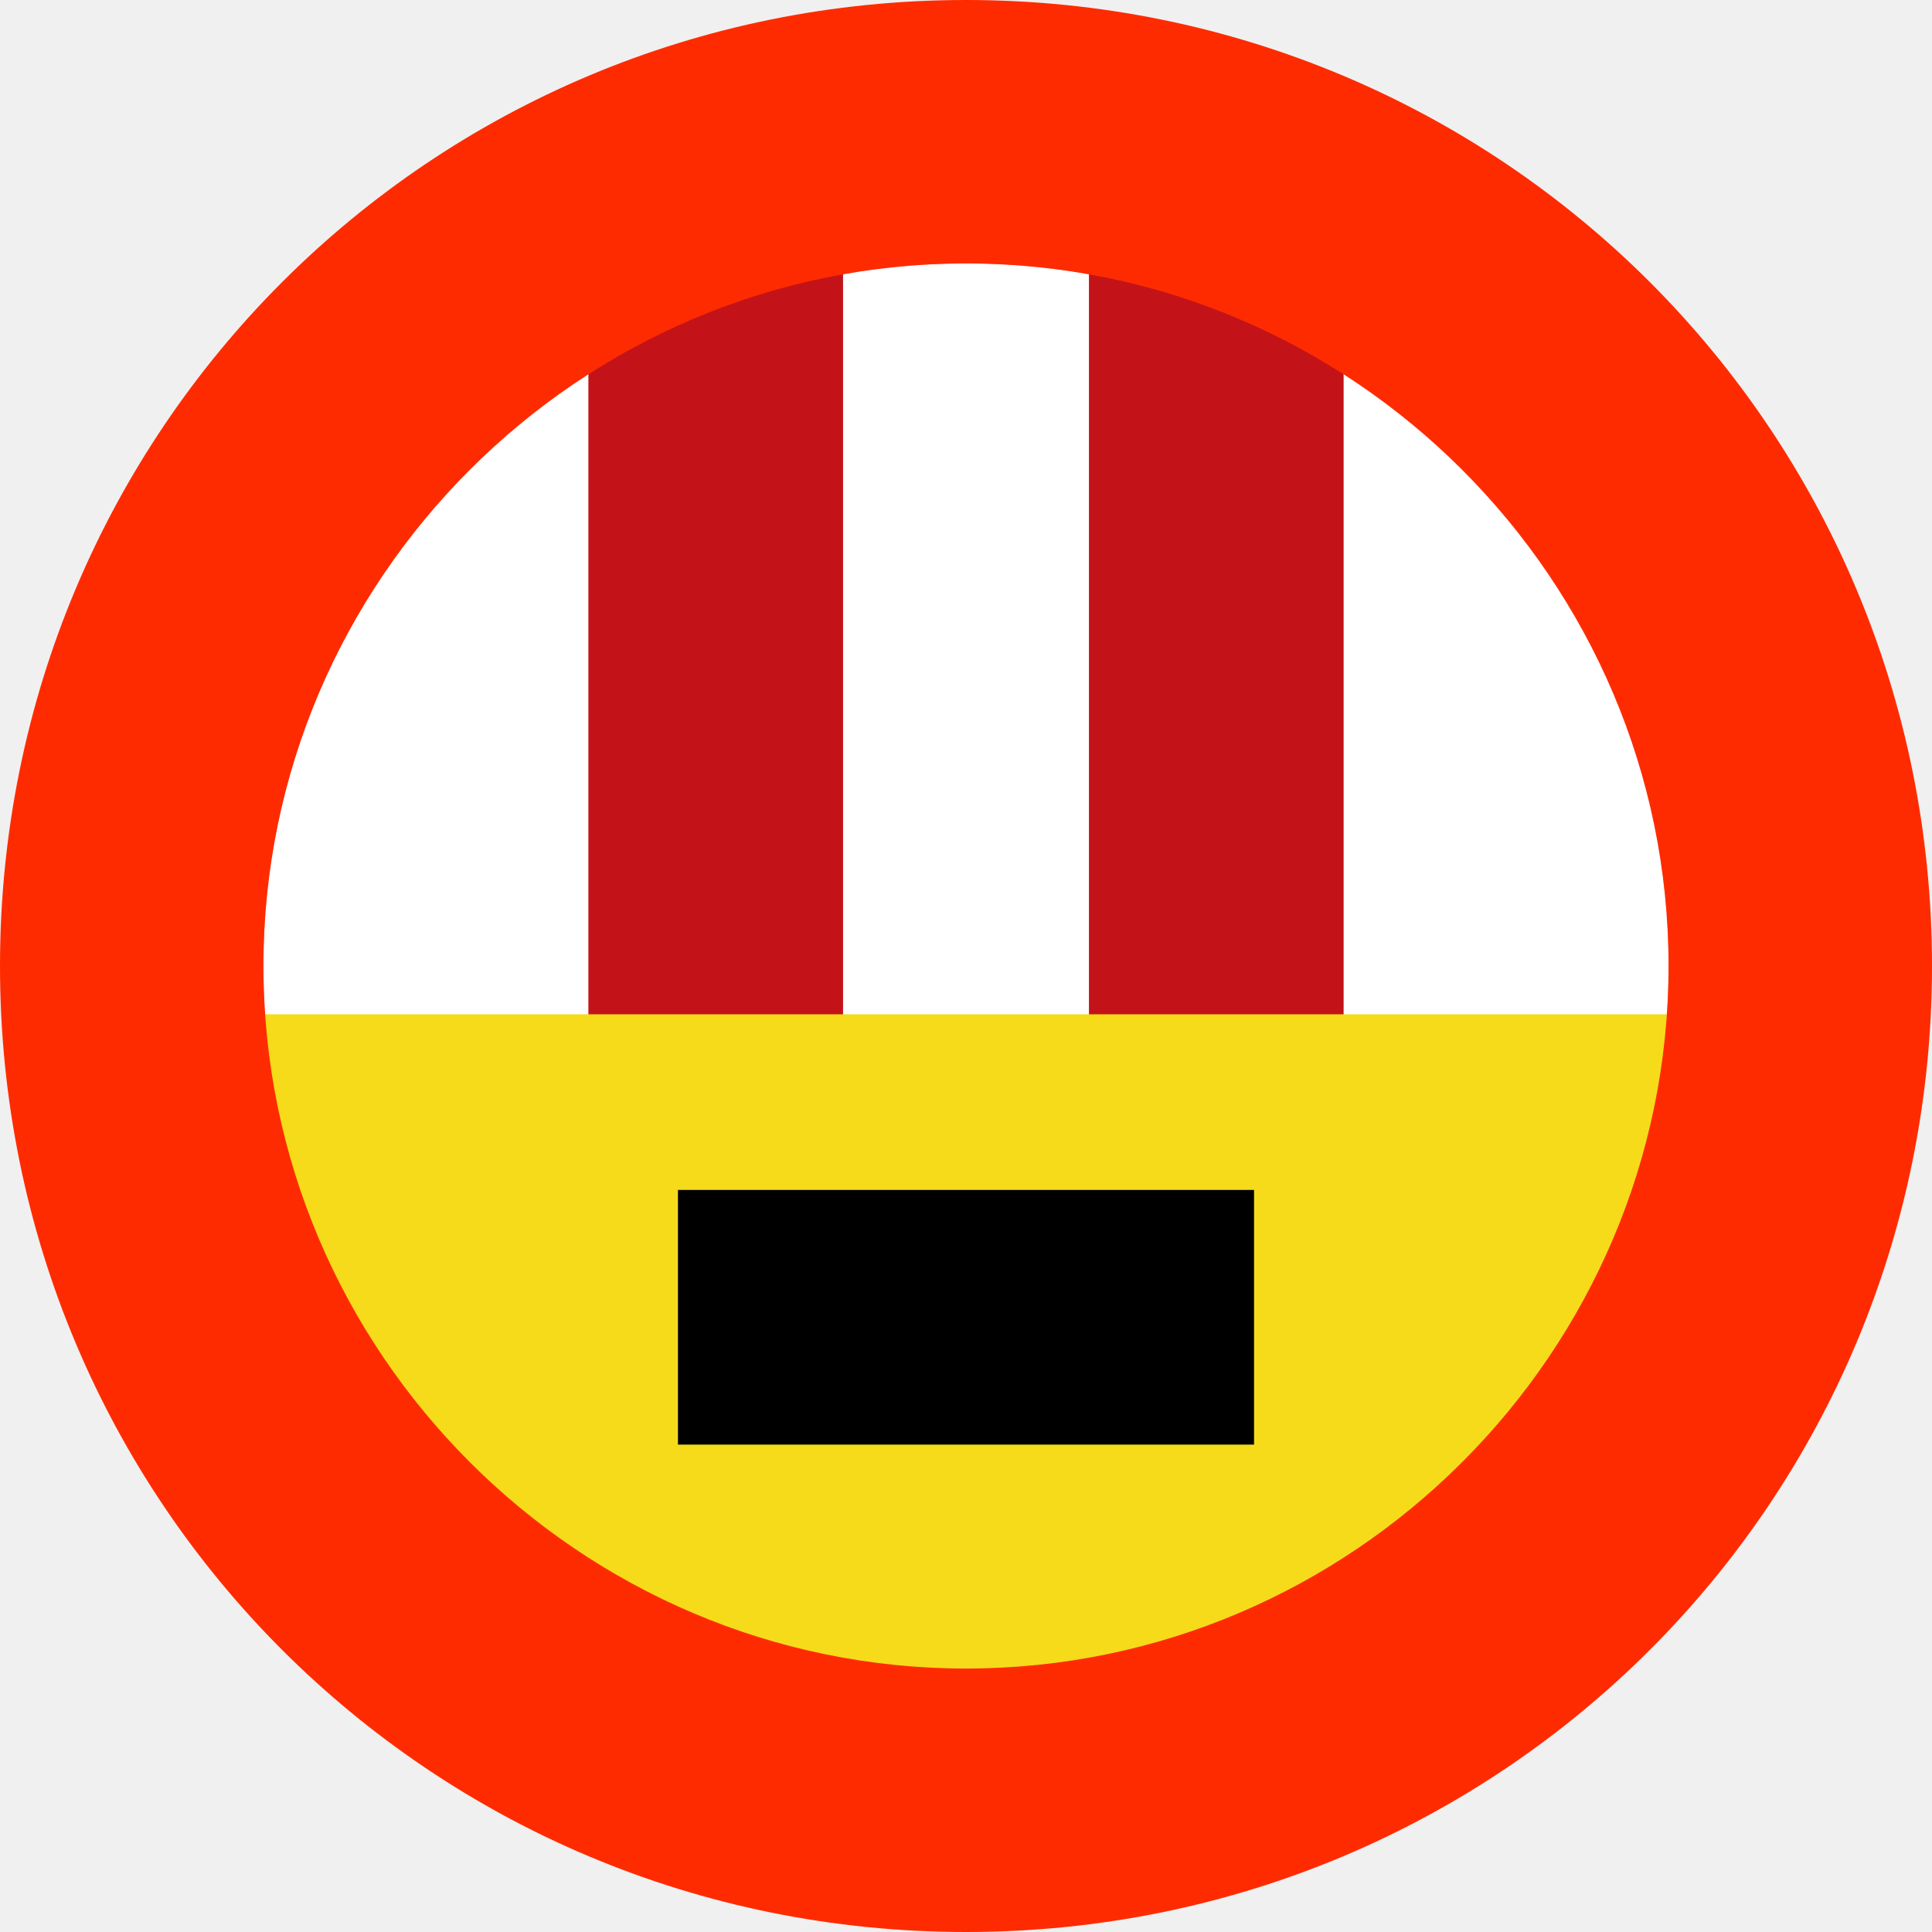
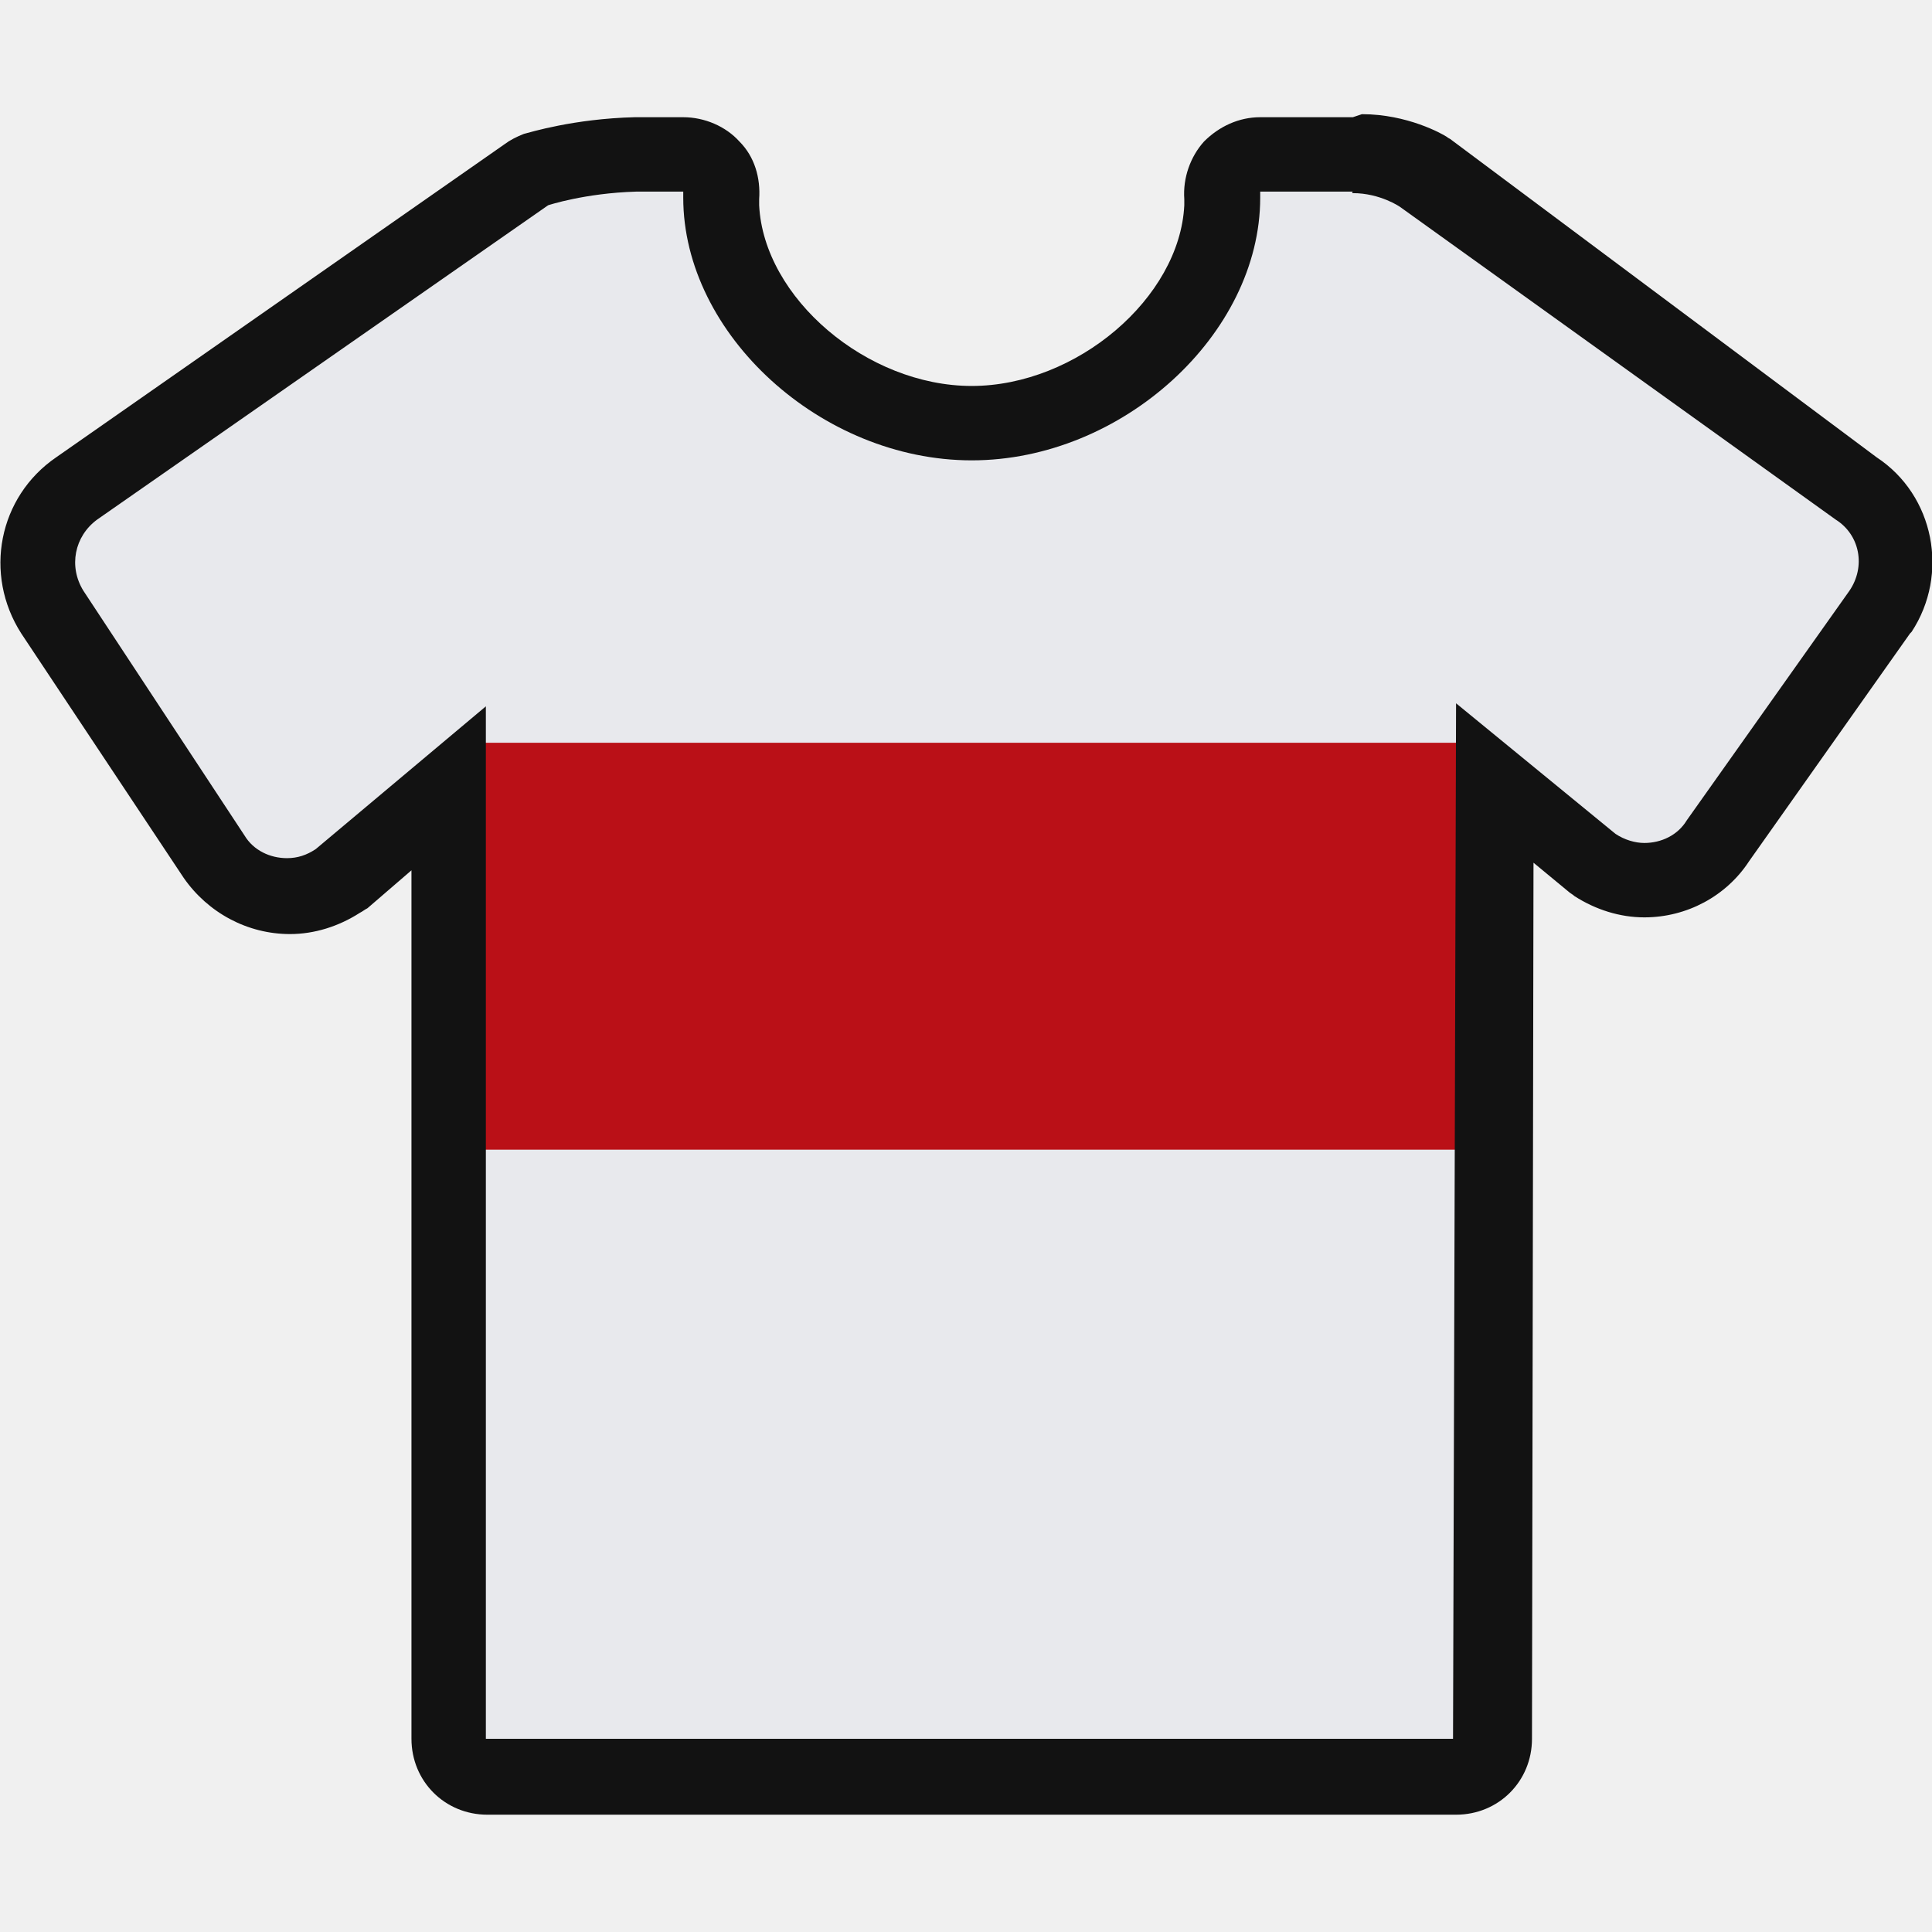
- <svg xmlns="http://www.w3.org/2000/svg" version="1.1" id="Layer_1" x="0px" y="0px" viewBox="-286 409.9 22 22" style="enable-background:new -286 409.9 22 22;">
-   <style type="text/css">
- 	.st0{fill:#FFFFFF;}
- 	.st1{fill:#B82E22;}
- 	.st2{fill:#373737;}
- 	.st3{clip-path:url(#SVGID_2_);fill:#FFFFFF;}
- 	.st4{clip-path:url(#SVGID_4_);fill:#FFFFFF;}
- 	.st5{fill:#DF3636;}
- 	.st6{fill:#E2E2E2;}
- </style>
-   <circle class="st1" cx="-275" cy="420.9" r="8" />
-   <circle class="st0" cx="-275" cy="420.9" r="8" />
-   <circle class="st2" cx="-275" cy="420.9" r="8" style="fill: rgb(255, 255, 255);" />
-   <g>
+ <svg xmlns="http://www.w3.org/2000/svg" width="400px" height="400px" viewBox="0 -3.86 63.623 63.623" enable-background="new 0 0 856 412" version="1.1" y="0px" x="0px" fill="#000000">
+   <g id="SVGRepo_bgCarrier" stroke-width="0" />
+   <g id="SVGRepo_tracerCarrier" stroke-linecap="round" stroke-linejoin="round" />
+   <g id="SVGRepo_iconCarrier">
    <g>
-       <defs>
-         <circle id="SVGID_1_" cx="-275" cy="420.9" r="8" />
-       </defs>
-       <clipPath id="SVGID_2_">
-         <circle cx="-275" cy="420.9" r="8" transform="matrix(1, 0, 0, 1, 0, 0)" style="overflow: visible;" />
-       </clipPath>
-       <rect x="-279.3" y="409.9" class="st3" width="2.9" height="21.9" />
-     </g>
-     <g>
-       <defs>
-         <circle id="SVGID_3_" cx="-275" cy="420.9" r="8" />
-       </defs>
-       <clipPath id="SVGID_4_">
-         <circle cx="-275" cy="420.9" r="8" transform="matrix(1, 0, 0, 1, 0, 0)" style="overflow: visible;" />
-       </clipPath>
-       <rect x="-273.6" y="409.9" class="st4" width="2.9" height="21.9" />
+       <path fill="#ba1017" d="M16 54.5c-0.7 0 -1.25 -0.55 -1.25 -1.25V21.95l-3.5 2.95c-0.05 0.05 -0.1 0.05 -0.1 0.1 -0.5 0.3 -1.05 0.5 -1.6 0.5 -1 0 -1.9 -0.5 -2.45 -1.3L1.75 16.15c-0.9 -1.35 -0.5 -3.15 0.85 -4.05L17.45 1.75c0.1 -0.05 0.2 -0.15 0.35 -0.15 0.05 0 1.4 -0.45 3.3 -0.5h1.55c0.35 0 0.7 0.15 0.9 0.4 0.25 0.25 0.35 0.6 0.3 0.95 0 0.05 0 0.15 -0.05 0.2 0.1 3.75 4.05 7.25 8.25 7.25s8.15 -3.5 8.25 -7.25c0 -0.05 0 -0.15 -0.05 -0.2 -0.05 -0.35 0.1 -0.7 0.3 -0.95s0.55 -0.4 0.9 -0.4H44.5c1.2 0 2.15 0.55 2.25 0.6 0.05 0 0.05 0.05 0.1 0.05l14.35 10.35c1.3 0.85 1.7 2.7 0.8 4.05l-5.35 7.6c-0.5 0.8 -1.45 1.3 -2.45 1.3 -0.6 0 -1.15 -0.15 -1.6 -0.5 -0.05 0 -0.05 -0.05 -0.1 -0.1l-3.2 -2.65 -0.1 31.45c0 0.7 -0.55 1.25 -1.25 1.25H16z" />
+       <path fill="#e8e9ed" d="M21.1 1.25c-1.9 0.05 -3.25 0.5 -3.3 0.5 -0.15 0 -0.25 0.1 -0.35 0.15L2.6 12.25c-1.365 0.9 -1.765 2.7 -0.865 4.05l5.35 8.05c0.55 0.8 1.45 1.3 2.45 1.3 0.55 0 1.1 -0.2 1.6 -0.5 0 -0.05 0.05 -0.05 0.1 -0.1l3.5 -2.95V53.5c0 0.5 0.55 1 1.25 1h31.95c0.7 0 1.25 -0.5 1.25 -1l0.1 -31.55 3.2 2.65v0.1c0.5 0.35 1 0.5 1.5 0.5 1 0 2 -0.5 2.5 -1.3l5.5 -7.6c1 -1.35 0.5 -3.2 -1 -4.05L46.835 1.9c-0.05 0 -0.05 -0.05 -0.1 -0.05 -0.1 -0.05 -1.05 -0.6 -2.25 -0.6h-3.05c-0.35 0 -0.7 0.15 -0.9 0.4s-0.35 0.6 -0.3 0.95c0.05 0.05 0.05 0.15 0.05 0.2 -0.1 3.75 -4.05 7.25 -8.25 7.25s-8.15 -3.5 -8.25 -7.25c0.05 -0.05 0.05 -0.15 0.05 -0.2 0.05 -0.35 -0.05 -0.7 -0.3 -0.95 -0.2 -0.25 -0.55 -0.4 -0.9 -0.4h-1.55zM15.4 20.6h32.8V34H15.4V20.6z" />
+       <path d="M44.55 2.5c0.9 0 1.55 0.45 1.55 0.45l14.35 10.3c0.8 0.5 1 1.55 0.45 2.35l-5.35 7.55c-0.3 0.5 -0.85 0.75 -1.4 0.75 -0.3 0 -0.65 -0.1 -0.95 -0.3l-5.25 -4.3 -0.1 34.1H16v-34l-5.6 4.7c-0.3 0.2 -0.6 0.3 -0.95 0.3 -0.55 0 -1.1 -0.25 -1.4 -0.75L2.75 15.6c-0.5 -0.8 -0.3 -1.8 0.45 -2.35L18.05 2.9s1.2 -0.4 2.9 -0.45H22.5v0.2c0 4.5 4.55 8.65 9.5 8.65s9.5 -4.15 9.5 -8.65v-0.2H44.55c-0.05 0.05 0 0.05 0 0.05m0 -2.5s-0.05 0 0 0H41.5c-0.7 0 -1.35 0.3 -1.85 0.8 -0.45 0.5 -0.7 1.2 -0.65 1.9v0.2c-0.15 3.05 -3.55 5.95 -7 5.95S25.15 5.95 25 2.9v-0.2c0.05 -0.7 -0.15 -1.4 -0.65 -1.9C23.9 0.3 23.2 0 22.5 0h-1.6c-2 0.05 -3.45 0.5 -3.65 0.55 -0.25 0.1 -0.45 0.2 -0.65 0.35L1.85 11.2C-0.05 12.5 -0.55 15.05 0.7 17l5.35 8.05c0.8 1.15 2.1 1.85 3.5 1.85 0.8 0 1.6 -0.25 2.3 -0.7 0.1 -0.05 0.15 -0.1 0.25 -0.15l1.45 -1.25v28.6c0 1.4 1.1 2.5 2.5 2.5h31.9c1.4 0 2.5 -1.1 2.5 -2.5l0.05 -28.85 1.15 0.95c0.05 0.05 0.15 0.1 0.2 0.15 0.7 0.45 1.5 0.7 2.3 0.7 1.4 0 2.7 -0.7 3.45 -1.85l5.3 -7.5 0.05 -0.05c1.25 -1.9 0.75 -4.5 -1.15 -5.75l-14 -10.45c-0.05 -0.05 -0.1 -0.05 -0.15 -0.1 -0.15 -0.1 -1.3 -0.75 -2.8 -0.75z" style="fill: rgb(18, 18, 18);" />
    </g>
  </g>
-   <rect x="-279.3" y="412" class="st5" width="2.9" height="18.2" style="fill: rgb(195, 19, 25);" />
-   <rect x="-273.6" y="412" class="st5" width="2.9" height="18.2" style="fill: rgb(195, 19, 25);" />
-   <rect x="-273.6" y="290.664" class="st5" width="2.9" height="12.84" style="fill: rgb(245, 219, 25);" transform="matrix(0, 1, -1, 0, 22.08386, 699.6)" />
-   <rect x="-273.6" y="364.914" class="st5" width="2.9" height="16.12" style="fill: rgb(245, 219, 25);" transform="matrix(0, 1, -1, 0, 97.97432, 697.6)" />
-   <rect x="-273.6" y="384.835" class="st5" width="2.9" height="17" style="fill: rgb(245, 219, 25);" transform="matrix(0, 1, -1, 0, 118.3352, 695.05)" />
-   <g transform="matrix(1, 0, 0, 1, 0, 0.000006)">
-     <path class="st6" d="M-275,409.9c-6.1,0-11,4.9-11,11c0,6.1,4.9,11,11,11s11-4.9,11-11C-264,414.8-268.9,409.9-275,409.9z M-275,428.9c-4.4,0-8-3.6-8-8c0-4.4,3.6-8,8-8s8,3.6,8,8C-267,425.3-270.6,428.9-275,428.9z" style="fill: rgb(255, 43, 0);" />
-   </g>
-   <rect x="-276.45" y="417.62" class="st5" width="2.9" height="6.56" style="fill: rgb(0, 0, 0);" transform="matrix(0, 1, -1, 0, 145.9, 699.9)" />
</svg>
